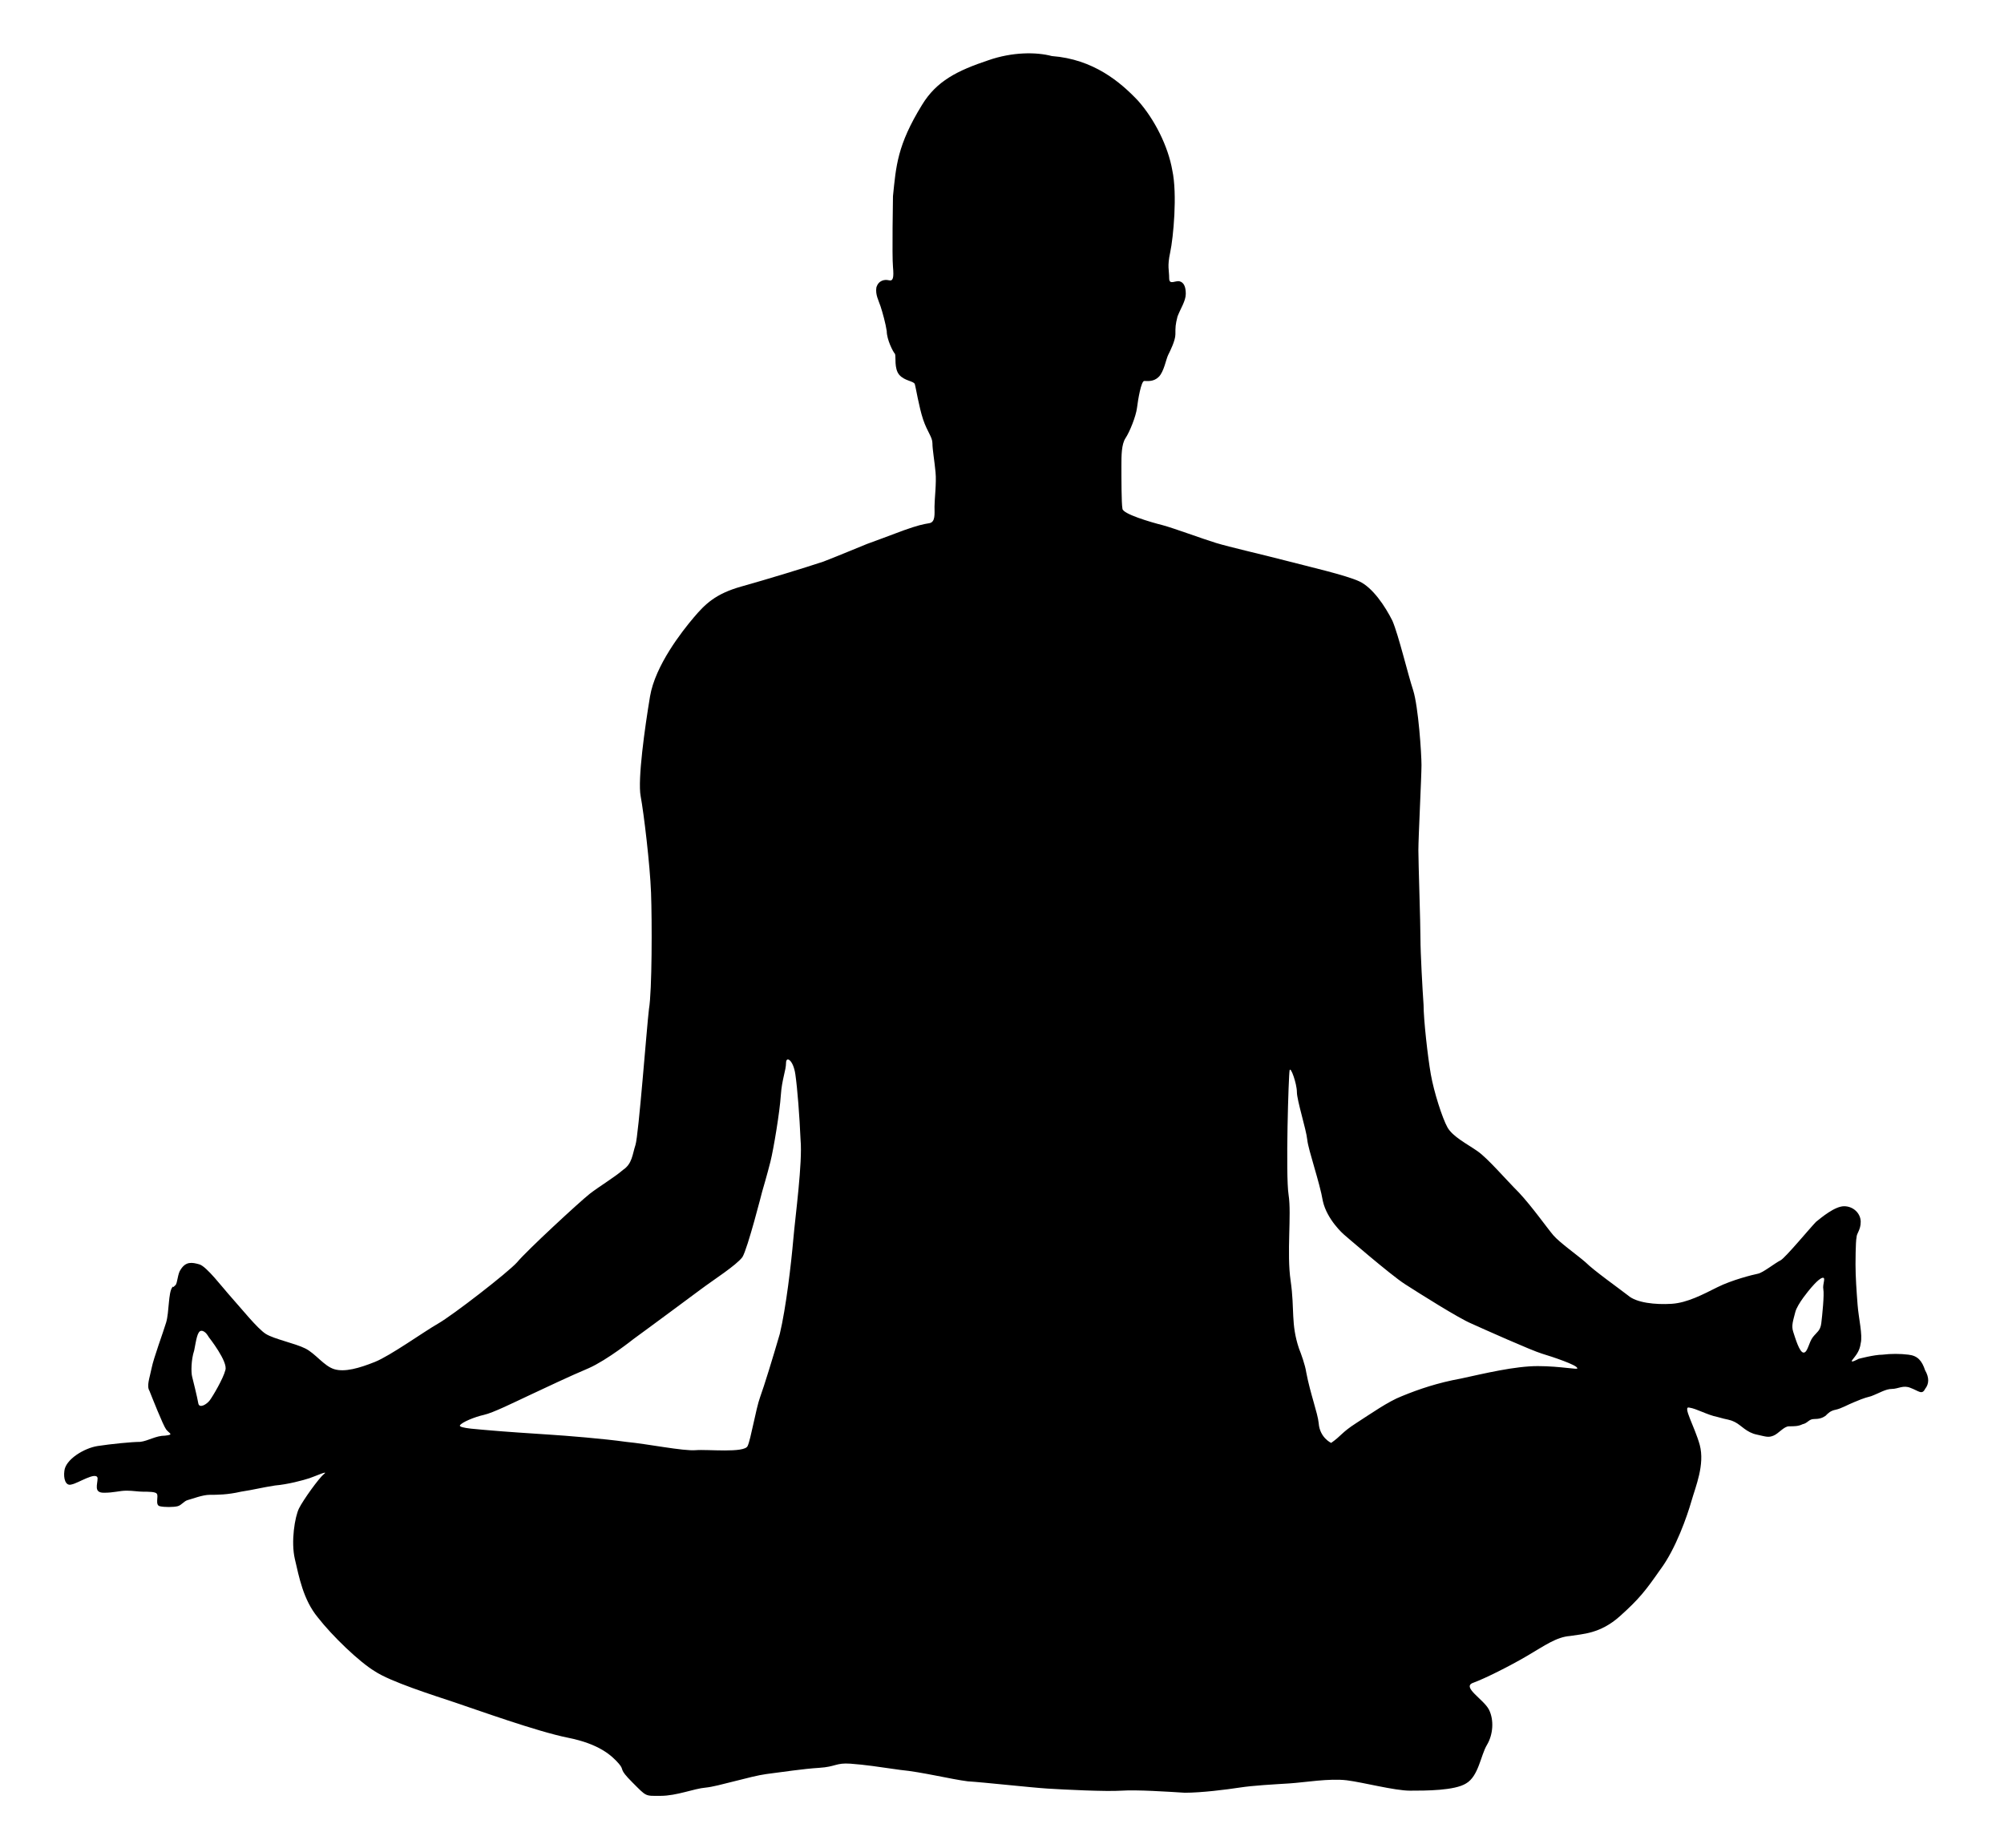
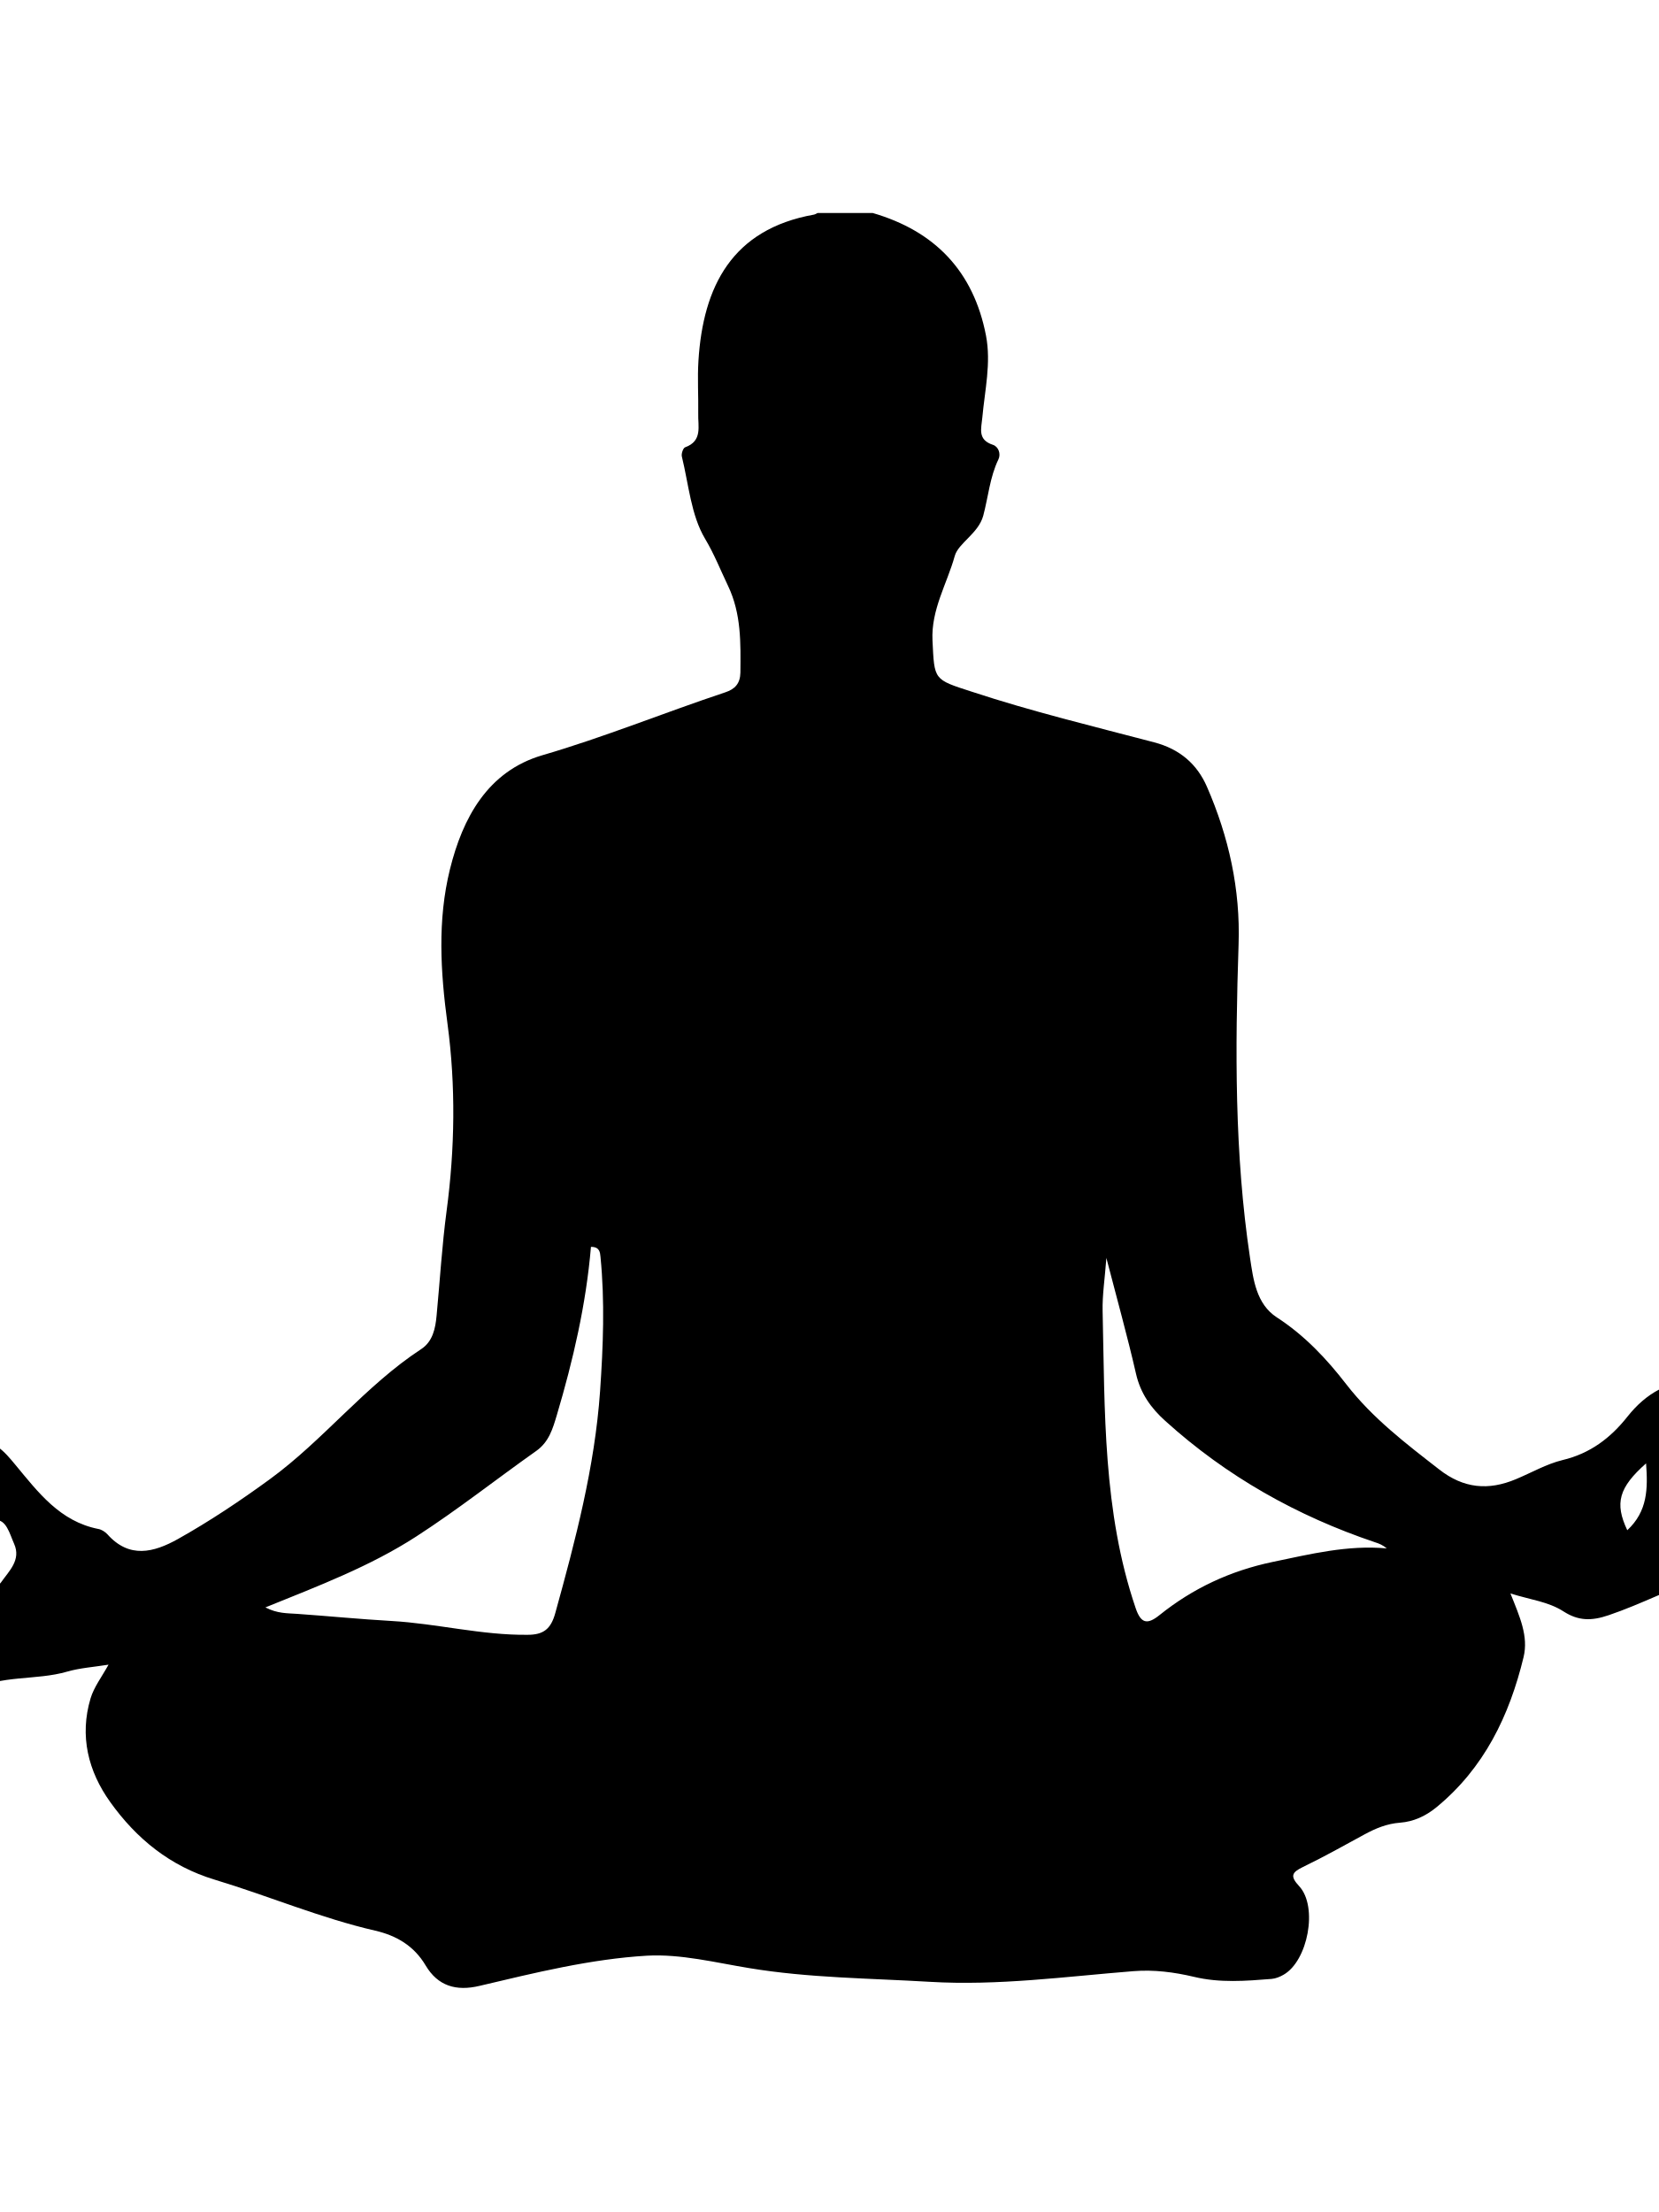
- <svg xmlns="http://www.w3.org/2000/svg" version="1.1" id="Ebene_1" x="0px" y="0px" viewBox="0 0 193 178" enable-background="new 0 0 193 178" xml:space="preserve">
-   <path d="M183.8,130.5c-0.8-0.1-1.7-0.1-2.5,0c-0.8,0-2.3,0.4-2.3,0.4s-0.9,0.5-0.6,0.1s0.7-0.8,0.8-1.6c0.2-0.8-0.2-2.4-0.3-3.7  c-0.1-1.3-0.2-2.7-0.2-3.9c0,0,0-2.2,0.1-2.6c0-0.4,0.4-0.7,0.4-1.5c0-0.8-0.7-1.5-1.6-1.5c-0.9,0-2.2,1.1-2.7,1.5  c-0.5,0.5-2.9,3.4-3.4,3.7c-0.6,0.3-1.7,1.2-2.2,1.3c-0.5,0.1-2.5,0.6-3.9,1.3c-1.4,0.7-2.9,1.5-4.4,1.6c-1.6,0.1-3.4-0.1-4.2-0.8  c-0.9-0.7-3.3-2.4-4.1-3.2c-0.8-0.7-2.5-1.9-3.1-2.6c-0.6-0.7-2-2.7-3.3-4.1c-1.3-1.3-3-3.3-4-4c-1-0.7-2.4-1.4-2.9-2.3  c-0.5-0.9-1.3-3.4-1.6-5.1c-0.3-1.7-0.7-5.3-0.7-6.7c-0.1-1.4-0.3-5-0.3-6.4c0-1.5-0.2-7.3-0.2-8.5c0-1.2,0.3-7.1,0.3-8.2  c0-1.1-0.3-5.6-0.8-7.2c-0.5-1.5-1.4-5.3-2-6.7c-0.7-1.4-1.9-3.2-3.2-3.8c-1.3-0.6-4.8-1.4-7.1-2c-2.3-0.6-5.4-1.3-6.7-1.7  c-1.3-0.4-4-1.4-5.1-1.7c-1.2-0.3-3.9-1.1-3.9-1.6c-0.1-0.5-0.1-3-0.1-4.1c0-1,0-2.1,0.4-2.7c0.4-0.6,1-2.1,1.1-2.9  c0.1-0.8,0.4-2.6,0.7-2.6c0.3,0,0.9,0.1,1.4-0.4c0.5-0.5,0.7-1.7,0.9-2.1c0.2-0.4,0.7-1.4,0.7-2c0-0.7,0-0.9,0.2-1.7  c0.3-0.8,0.8-1.5,0.8-2.2c0-0.7-0.2-1.1-0.6-1.2c-0.4-0.1-1,0.4-1-0.3c0-0.8-0.2-1.1,0.1-2.5c0.3-1.4,0.7-5.6,0.2-7.9  c-0.4-2.3-1.7-4.9-3.3-6.7c-1.7-1.8-4.3-4-8.3-4.3C99.8,5,97.5,5,95.2,5.8c-3,1-5,2-6.4,4.3C86.4,14,86.3,16,86,18.9  c0,0-0.1,5.8,0,6.8c0.1,1.1,0,1.4-0.4,1.3c-0.4-0.1-1,0-1.2,0.7c-0.1,0.7,0.2,1.2,0.4,1.8c0.2,0.6,0.5,1.7,0.6,2.4  c0,0.8,0.6,2,0.8,2.2c0.1,0.3-0.1,1.4,0.4,2c0.5,0.6,1.4,0.6,1.5,0.9c0.1,0.3,0.4,2.2,0.8,3.4c0.4,1.2,0.9,1.7,0.9,2.3  c0,0.6,0.2,1.7,0.3,2.8c0.1,1-0.1,2.6-0.1,3.3c0,0.7,0.1,1.5-0.5,1.6c-0.6,0.1-1.1,0.2-2.5,0.7c-1.3,0.5-2.7,1-3.5,1.3  c-1,0.4-2.4,1-4.2,1.7c-1.8,0.6-5.4,1.7-7.9,2.4c-2.5,0.7-3.5,1.7-4.6,3c-1.1,1.3-3.7,4.6-4.2,7.6c-0.5,3-1.2,8-0.9,9.6  c0.3,1.6,0.9,6.6,1,9.3c0.1,2.7,0.1,9.5-0.2,11.2c-0.2,1.6-1,12.2-1.3,13.1c-0.3,0.9-0.3,1.8-1.2,2.4c-0.8,0.7-2.3,1.6-3.2,2.3  c-0.9,0.7-6.1,5.5-7,6.6c-0.9,1-6.2,5.1-7.6,5.9c-1.4,0.8-4.6,3.1-6.1,3.7c-1.5,0.6-2.9,1-3.9,0.7c-1-0.3-1.8-1.5-2.8-2  c-1-0.5-3-0.9-3.8-1.4c-0.8-0.5-2.4-2.5-3.3-3.5c-0.9-1-2.4-3-3.1-3.2c-0.7-0.2-1.3-0.3-1.8,0.5c-0.3,0.4-0.3,1.3-0.5,1.5  c-0.4,0.4-0.1,0-0.3,0.2c-0.4,0.5-0.3,2.4-0.6,3.4c-0.3,1-1.2,3.4-1.4,4.4c-0.2,1-0.5,1.7-0.2,2.2c0.2,0.5,1.3,3.3,1.6,3.7  c0.3,0.4,0.8,0.5-0.1,0.6c-0.9,0-1.6,0.5-2.4,0.6c-0.8,0-2.8,0.2-4.1,0.4c-1.3,0.2-3.1,1.3-3.2,2.4c-0.1,0.7,0.1,1.5,0.7,1.3  c0.6-0.1,2.4-1.3,2.5-0.6c0,0.6-0.4,1.4,0.6,1.4c1,0,1.5-0.2,2.2-0.2c0.6,0,1.1,0.1,1.6,0.1c0.5,0,1.2,0,1.3,0.2  c0.2,0.2-0.2,1.1,0.3,1.2c0.4,0.1,1.3,0.1,1.7,0c0.4-0.1,0.6-0.5,1-0.6c0.4-0.1,1.4-0.5,2.1-0.5c0.7,0,1.7,0,3-0.3  c1.3-0.2,2-0.4,3.3-0.6c1.2-0.1,2.7-0.5,3.3-0.7c0.6-0.2,1.9-0.8,1.4-0.4c-0.5,0.4-2,2.5-2.4,3.3c-0.4,0.8-0.8,3.2-0.4,4.9  c0.4,1.7,0.8,3.9,2.2,5.6c1.4,1.8,4,4.3,5.5,5.2c1.5,1,5.6,2.3,7.7,3c2.1,0.7,7.9,2.8,10.9,3.4c3,0.6,4.2,1.7,4.9,2.5  c0.6,0.7-0.1,0.4,1.3,1.8c1.4,1.4,1.2,1.3,2.7,1.3c1.6,0,3.2-0.7,4.4-0.8c1.1-0.1,4.3-1.1,5.8-1.3c1.6-0.2,3.5-0.5,5.1-0.6  c1.6-0.1,1.6-0.5,3-0.4c1.4,0.1,2.7,0.3,4.8,0.6c2.1,0.2,4.9,0.9,6.5,1.1c1.6,0.1,6.1,0.6,7.7,0.7c1.6,0.1,5.6,0.3,7.1,0.2  c1.5-0.1,4.5,0.1,6.1,0.2c1.6,0,4-0.3,5.3-0.5c1.3-0.2,3.2-0.3,4.8-0.4c1.5-0.1,3.8-0.5,5.5-0.3c1.6,0.2,4.6,1,6.1,1  c1.5,0,4.3,0,5.4-0.7c1.2-0.7,1.4-2.7,2-3.7c0.6-1,0.7-2.4,0.2-3.4c-0.5-1-2.7-2.2-1.5-2.6c1.1-0.4,3.5-1.6,5.2-2.6  c1.7-1,2.8-1.8,4.1-1.9c1.2-0.2,2.9-0.2,4.8-1.9c1.9-1.7,2.5-2.5,3.9-4.5c1.5-2,2.6-5.2,3-6.6c0.4-1.4,1.3-3.5,0.8-5.4  c-0.5-1.8-1.7-3.8-1-3.6c0.7,0.1,1.7,0.7,2.7,0.9c1,0.3,1.1,0.2,1.7,0.5c0.6,0.3,1.1,1,2.1,1.2c0.9,0.2,1.1,0.3,1.6,0.1  c0.5-0.2,1-0.9,1.5-0.9c0.5,0,0.9,0,1.3-0.2c0.5-0.1,0.6-0.5,1.1-0.5c0.5,0,0.8-0.1,1.1-0.3c0.3-0.3,0.5-0.5,1-0.6  c0.5-0.1,1.2-0.5,1.7-0.7c0.5-0.2,0.9-0.4,1.7-0.6c0.8-0.3,1.4-0.7,2-0.7c0.6,0,1.1-0.4,1.8-0.1c0.8,0.3,1.1,0.7,1.4,0.1  c0.4-0.5,0.4-1.1,0-1.8C185.1,131.1,184.7,130.6,183.8,130.5z M21.7,132c-0.2,0.8-1.2,2.5-1.5,2.9c-0.3,0.4-1,0.8-1.1,0.3  c-0.1-0.6-0.5-2.2-0.6-2.6c-0.1-0.4-0.1-1.6,0.2-2.5c0.2-1,0.3-1.9,0.7-1.9c0.4,0,0.7,0.6,0.7,0.6S22,131.2,21.7,132z M76.4,119.4  c-0.2,2.3-0.7,6.6-1.3,9.1c-0.7,2.4-1.5,5-1.9,6.1c-0.4,1.1-0.9,4.1-1.2,4.7c-0.3,0.7-3.9,0.3-5,0.4c-1.2,0.1-4.6-0.6-6.7-0.8  c-2.1-0.3-5.8-0.6-7.4-0.7c-1.6-0.1-4.5-0.3-5.6-0.4c-1-0.1-3.2-0.2-3-0.5c0.2-0.3,1.4-0.8,2.3-1c0.9-0.2,2.9-1.2,4.4-1.9  c1.5-0.7,3.8-1.8,5.7-2.6c1.8-0.8,4.3-2.8,4.3-2.8l1.5-1.1c0,0,3.8-2.8,5-3.7c1.2-0.9,3.4-2.3,4-3.1c0.5-0.8,1.9-6.3,1.9-6.3  s0.5-1.7,0.8-2.9c0.3-1.2,0.9-4.8,1-6.4c0.1-1.5,0.5-2.4,0.5-3.1c0-0.7,0.7-0.3,0.9,1.1c0.2,1.4,0.4,4,0.5,6.3  C77.3,112,76.6,117.1,76.4,119.4z M148.1,131.6c-2.2,0-5.1,0.7-7.4,1.2c-2.2,0.4-4,1-5.7,1.7c-1.3,0.5-3,1.7-4.4,2.6  c-1.4,0.9-1.4,1.2-2.4,1.9c0,0-1.1-0.5-1.2-1.9c-0.1-1-0.8-2.8-1.2-4.9c-0.1-0.7-0.5-1.8-0.7-2.3c-0.8-2.4-0.4-3.7-0.8-6.5  c-0.4-2.7,0.1-6.4-0.2-8.3c-0.3-1.9,0-11.6,0.1-12c0.1-0.4,0.7,1.3,0.7,2.1c0,0.8,0.9,3.6,1,4.6c0.1,1,1.2,4.1,1.5,5.9  c0.4,1.8,2,3.2,2,3.2s4.5,3.9,5.9,4.8c1.4,0.9,5.2,3.3,6.4,3.8c1.1,0.5,5.8,2.6,6.8,2.9c1,0.3,3.4,1.1,3.4,1.4  C152.1,132,150.3,131.6,148.1,131.6z M175.6,124.2c0.1,0.5-0.1,2.5-0.2,3.3c-0.1,0.7-0.4,0.8-0.8,1.3c-0.4,0.5-0.5,1.5-0.9,1.5  c-0.4,0-0.8-1.4-1-2c-0.2-0.6,0-1.1,0.2-1.9c0.2-0.8,1.4-2.2,1.4-2.2s0.8-1,1.2-1.1C175.9,123,175.5,123.7,175.6,124.2z" />
+ <svg xmlns="http://www.w3.org/2000/svg" width="2400" height="3200" viewBox="0 0 2400 3200">
+   <path fill-rule="evenodd" clip-rule="evenodd" d="M-210 2415.8v-30.6c21-23.5 48.3-31.6 79-32.5 15.2-.5 30.3-3.5 45.3-5.7 17.6-2.7 25-9.4 15.5-28.7-8-16-21.5-33.7-17-51 14-54.8 24.3-110.5 44.6-163.4 8-20.8 23-22 39-11 10 7 18 16.7 25.7 26 33.2 40 64.5 82 120.2 93 4.6.8 9.6 4 13 7.6 31.7 35.6 67 26.5 102 7 46-25.8 90-55.2 132.8-86.4 78.2-57 138-135.3 219.5-188.6 16.5-11 20.3-29.7 22-48.3 4.8-50.5 7.8-101.3 14.5-151.6 12-90 13.3-180.8 1.3-270.3-10.2-75.5-14.7-150 3.5-223.7 18.4-74.4 54.6-141.8 133.6-165 89.8-26.2 176-61.5 264.6-91 14-4.6 21.7-12.6 22-28.6.4-42.7 1.4-85-17.8-125.3-11-23-20-46-33.3-68.3-20.4-34.2-23.7-78.7-33.6-119-1-4 1.8-12.2 4.7-13.3 25.6-9.2 18.4-30.6 19-48.8.4-25.4-1.3-51 .3-76.3 6.7-107.6 48.6-190.4 167-211.5 2-.4 3.7-1.6 5.5-2.4h79.5c90.2 26.2 146 84.4 164 177.4 7.6 39.8-1.7 79-5.3 118.3-1.5 16.3-7.3 32.3 15.3 39.7 8 2.6 11.8 13 8 21-12.5 25.8-14.7 54.4-22 81.6-7 25.7-36 39.5-41.2 58.2-11.2 40.3-34.4 77.6-32.2 122.4 2.8 57.4 1.3 56 57 74 86.8 28.6 175.5 50 263.7 73.2 37 9.7 62 31.4 76.3 64.2 31.6 72.4 48.5 148.5 45.8 228-5 151.4-6 302.8 16.5 453.2 4.8 31.7 9 67 38.7 86.4 40.2 26 72.3 60.2 100.7 97 38 49 86 85.5 134.2 123 35.5 27.8 71.4 30.8 111 14.2 22.6-9.4 44.2-22 67.6-27.7 40-9.5 69.5-32 94-63 13-16.3 27.8-29.8 46.2-39.3 9.7-5 19.3-7 28.8-.3 10 7 15 17 11.6 29.2-7.3 26-2.4 52.6-4.4 78.8-2.6 36.3 14.4 71.6 2.8 107.3 22.7 0 44 .2 65.2 0 19.7-.3 30.5 11.5 34.6 28.4 3.8 15.7-2.4 28.5-21 22-19.6-7.2-35.8.6-52.8 6.3-47 15.6-91 39-138.2 55-25.4 8.7-44.2 8.2-65.4-5.4-22-14.2-47.5-16.8-76.8-26 13.6 34 26.2 61.8 19 92-20.5 84.8-57 160.6-126.2 217.4-15.5 12.7-33 20.7-52.5 22.2-19 1.4-35.3 8.2-51.5 17-29.5 16-58.7 32.5-88.8 47-16.7 8-19 13.5-5.5 28 27.3 29.7 12.5 108-22.8 128-5.2 3-11.3 5.5-17.2 6-37.5 3-75 6-112.3-3-28.8-6.8-58-10.6-87.7-8.2-98 7.8-195.5 21.3-294.6 15.4-87.2-5.2-174.6-5.5-261-19.8-49-8-99-20.7-148-18-81.6 4.8-162 24.7-242 43.6-34.5 8.3-60.7 0-78.2-29.4-17-28.7-42.6-43.4-73-50.4-79.4-18.3-154.4-50.3-232-73.7-64.7-19.5-113.4-59.3-151.3-112.3-32-44.6-44.7-95.7-28.5-150 5-16.6 16.3-31.2 26-48.8-22.2 3.5-41.5 4.8-59.6 10-45.6 13.3-95.5 4.2-139.3 27.7-9.4 5-25 7.3-30.4-4.4-10.3-21.5-28.6-15.5-44.6-17-17.6-1.4-40.5 17.6-49.7-14.6-1.2-4.4-9-1-14 .7-9.3 3.3-18.4 9-29 5.4zm594-90.4c17.4 9 31.6 8.3 45.8 9.3 45.5 3.2 91 7.7 136.6 10.3 66 3.8 130.3 20.7 196.7 20 23 0 33.8-8.2 40.2-31.4 29.2-105.6 57-210.8 64.8-321 4.5-65.2 7-129.7.6-194.4-.6-6-1-14.6-13.8-14.4-7 83-25.8 164-49.4 243.5-5.8 19.4-11.3 38.6-29.6 51.6-58 41-114 85.3-173.6 123.8-66.4 43-140.6 71.2-218.2 102.6zm1216.6-506c-2.3 30.6-6 53.8-5.5 77 3.3 144.6.2 290 47.8 430 7.5 22 16.5 24.6 34.6 10 48.2-38.7 102.4-64 163.5-76.8 54.5-11.3 108.4-24.8 165.2-19.6-5.6-4.7-11-7-16.8-8.8-113-38-214.8-95.3-303.5-175.5-21-18.8-36-40-42.5-68.4-12.3-53.8-27.2-107-43-168zM-19 2241.5c-2.4 13.6 3.6 28 6.2 42.8 1.8 10 8.6 13 14.2 5 11.5-16.5 29.5-32.5 19-56-6.3-14-11.5-36.6-28-34-11 1.8-11.5 25.2-11.4 42.2zm2373-27.7c29.6-27.5 30-60.2 27.3-96.8-39.5 35-45.7 57.5-27.2 96.7z" />
</svg>
